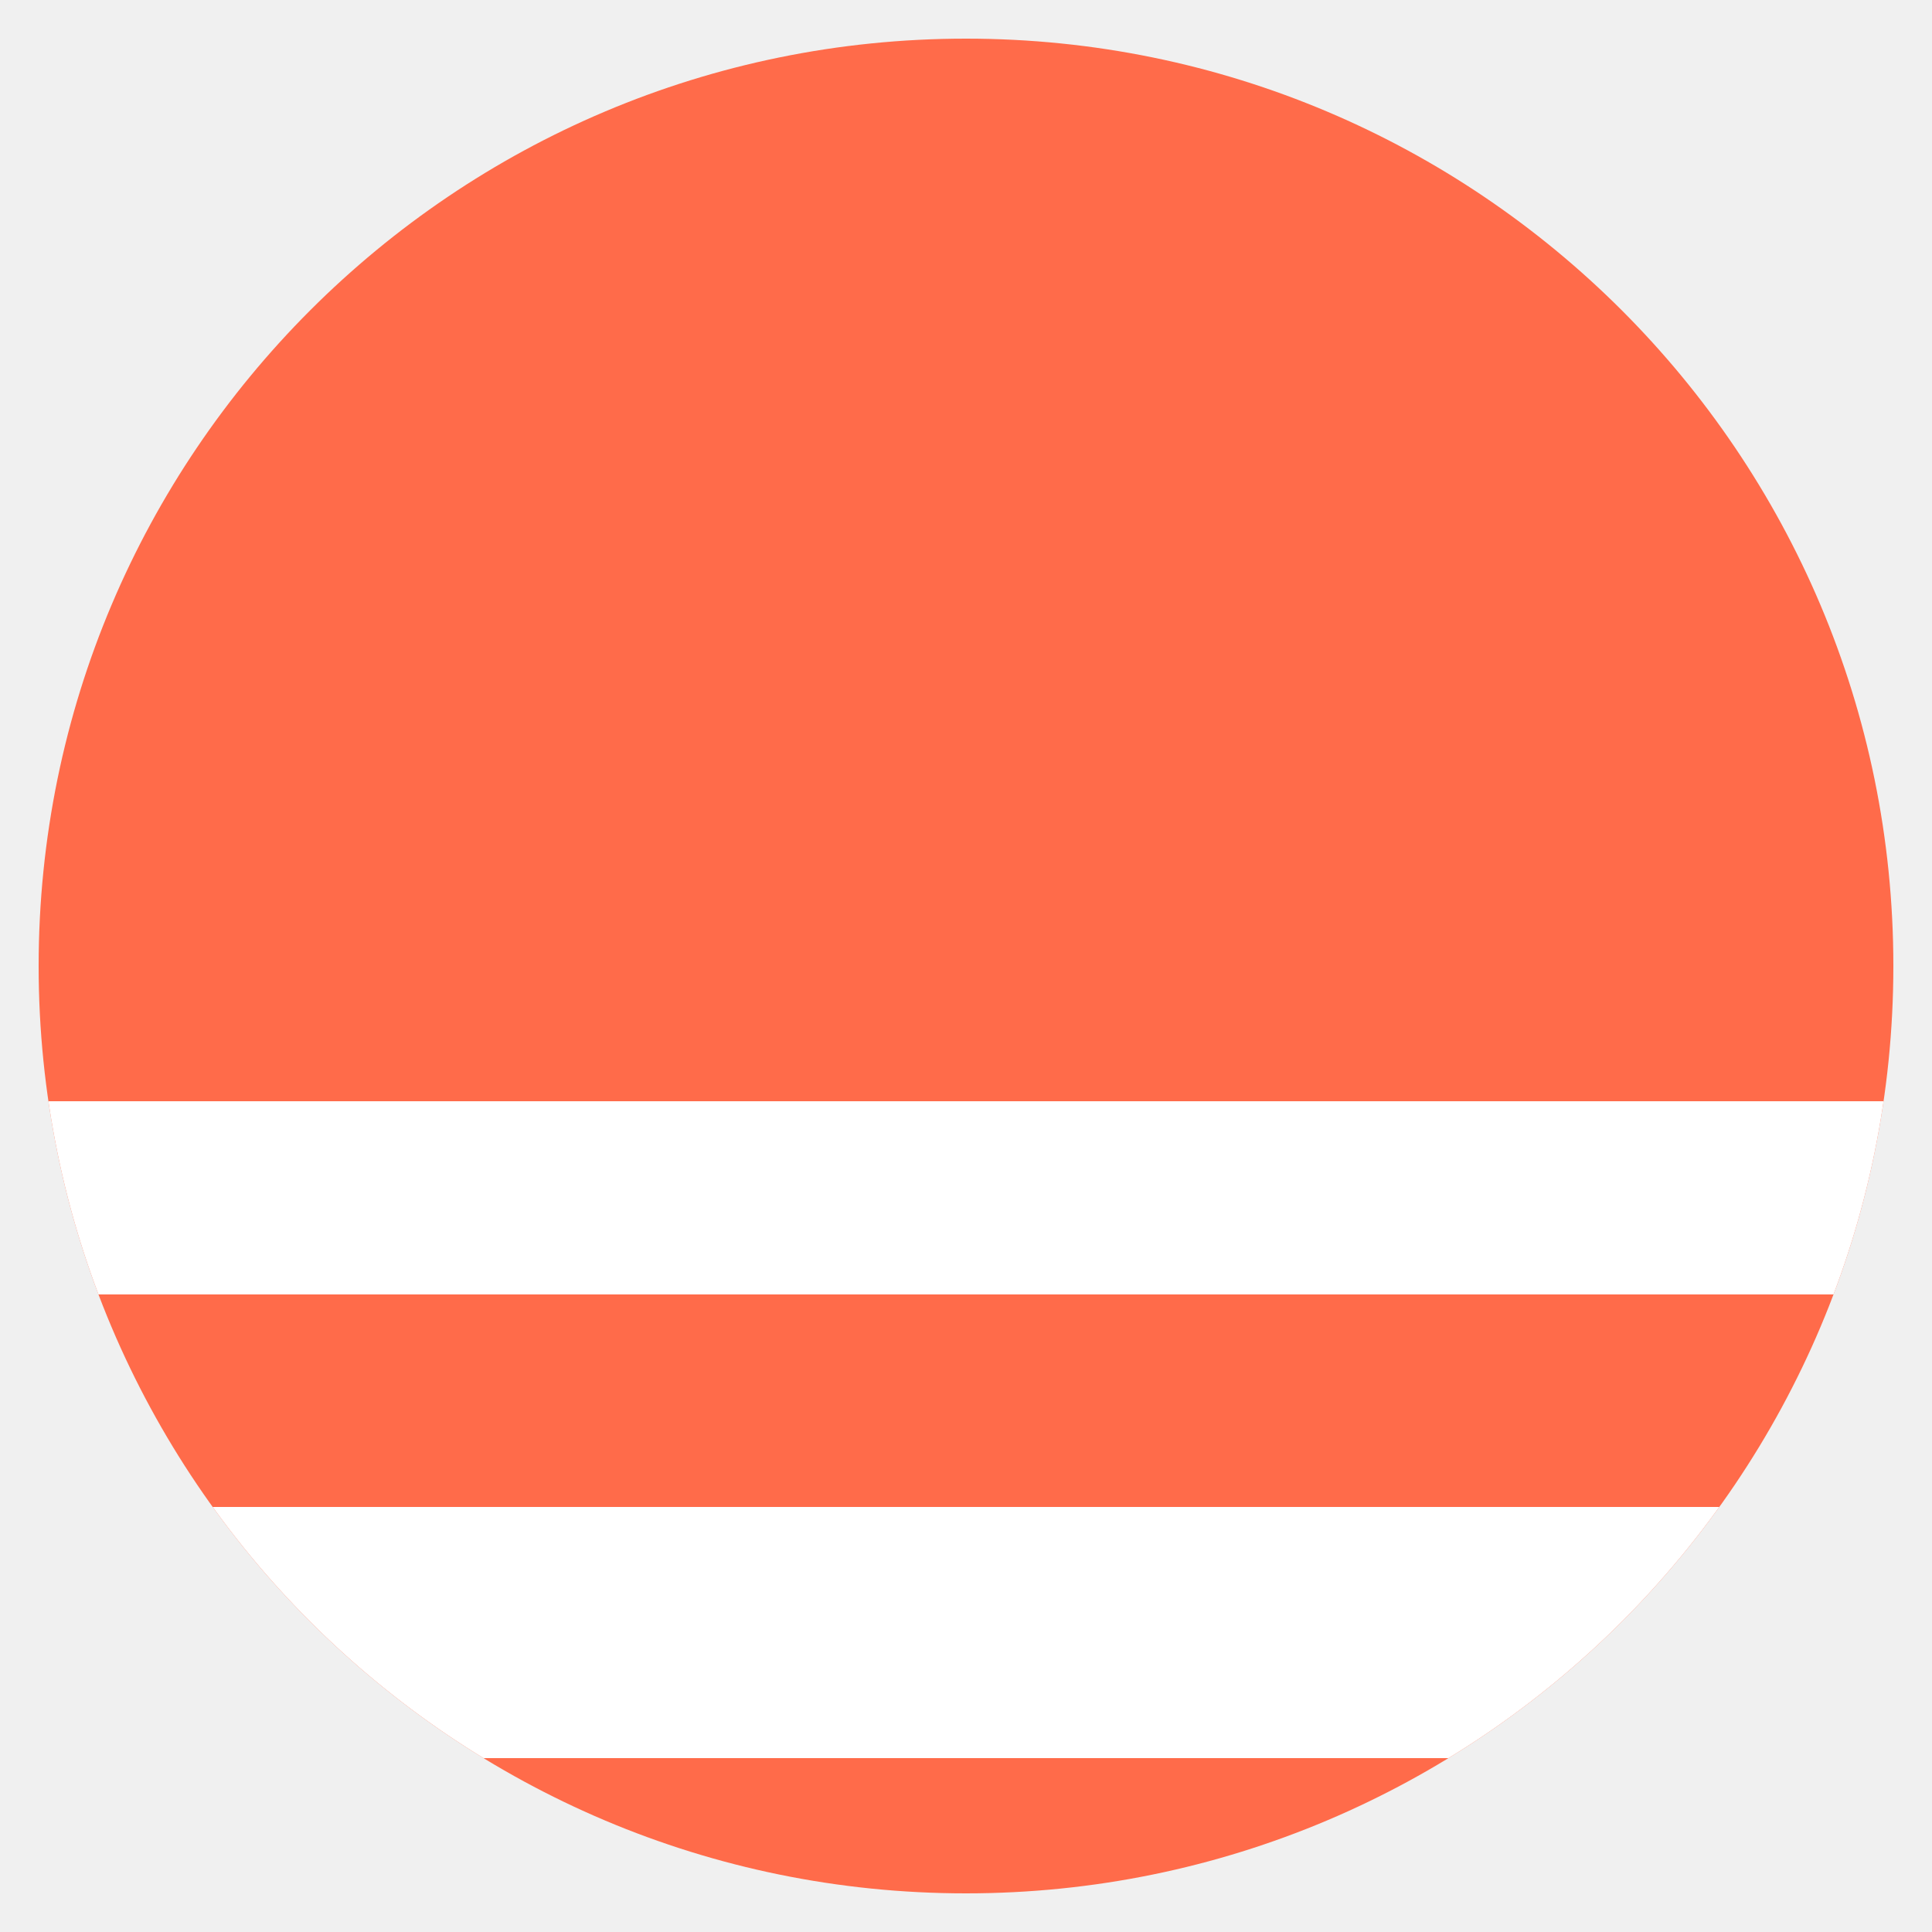
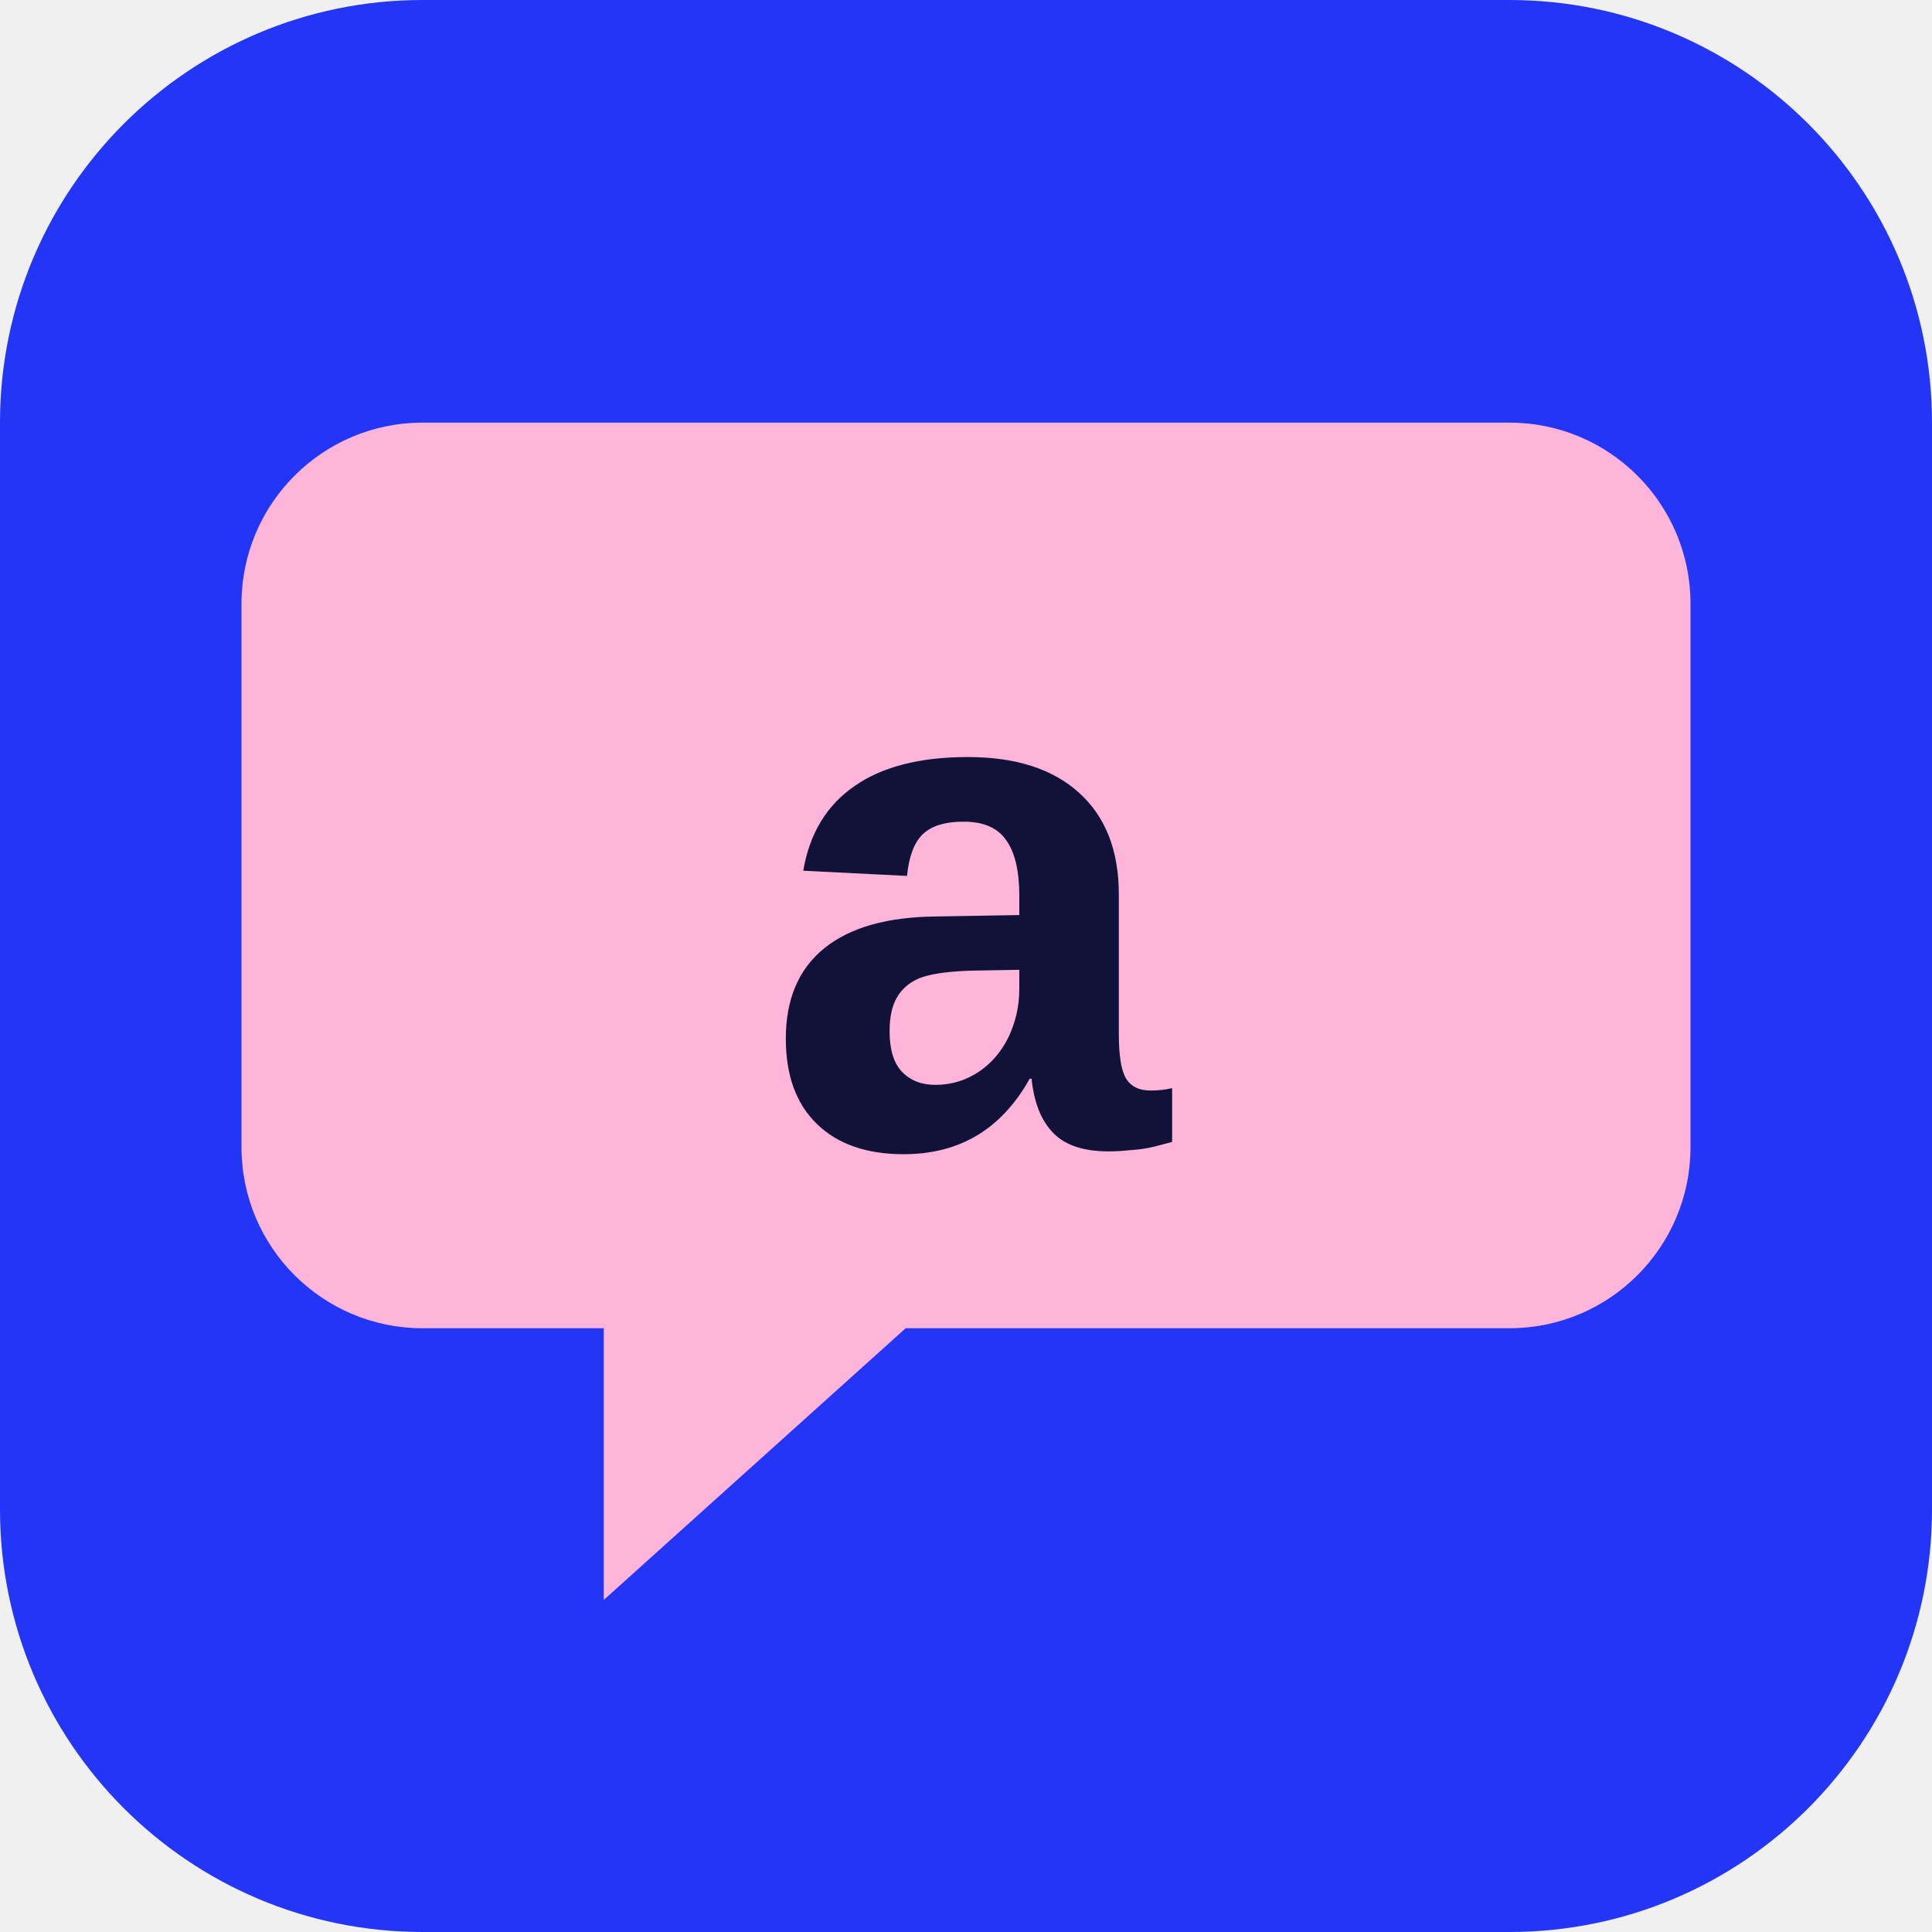
- <svg xmlns="http://www.w3.org/2000/svg" viewBox="0 0 100 100">
-   <defs>
-     <clipPath id="s">
-       <circle cx="50" cy="50" r="48" />
-     </clipPath>
-   </defs>
-   <g clip-path="url(#s)">
-     <rect width="100" height="100" fill="#FF6B4A" />
-     <rect y="57" width="100" height="10" fill="#FFFFFF" />
-     <rect y="78" width="100" height="13" fill="#FFFFFF" />
-   </g>
+ <svg xmlns="http://www.w3.org/2000/svg" viewBox="0 0 64 64">
+   <rect width="64" height="64" rx="14" fill="#2335F5" />
+   <path d="M14 14h36a6 6 0 0 1 6 6v18a6 6 0 0 1-6 6H30l-10 9v-9h-6a6 6 0 0 1-6-6V20a6 6 0 0 1 6-6z" fill="#FFB4D9" />
+   <text x="32" y="38" text-anchor="middle" font-family="Arial,Helvetica,sans-serif" font-weight="900" font-size="24" fill="#10123A">a</text>
</svg>
